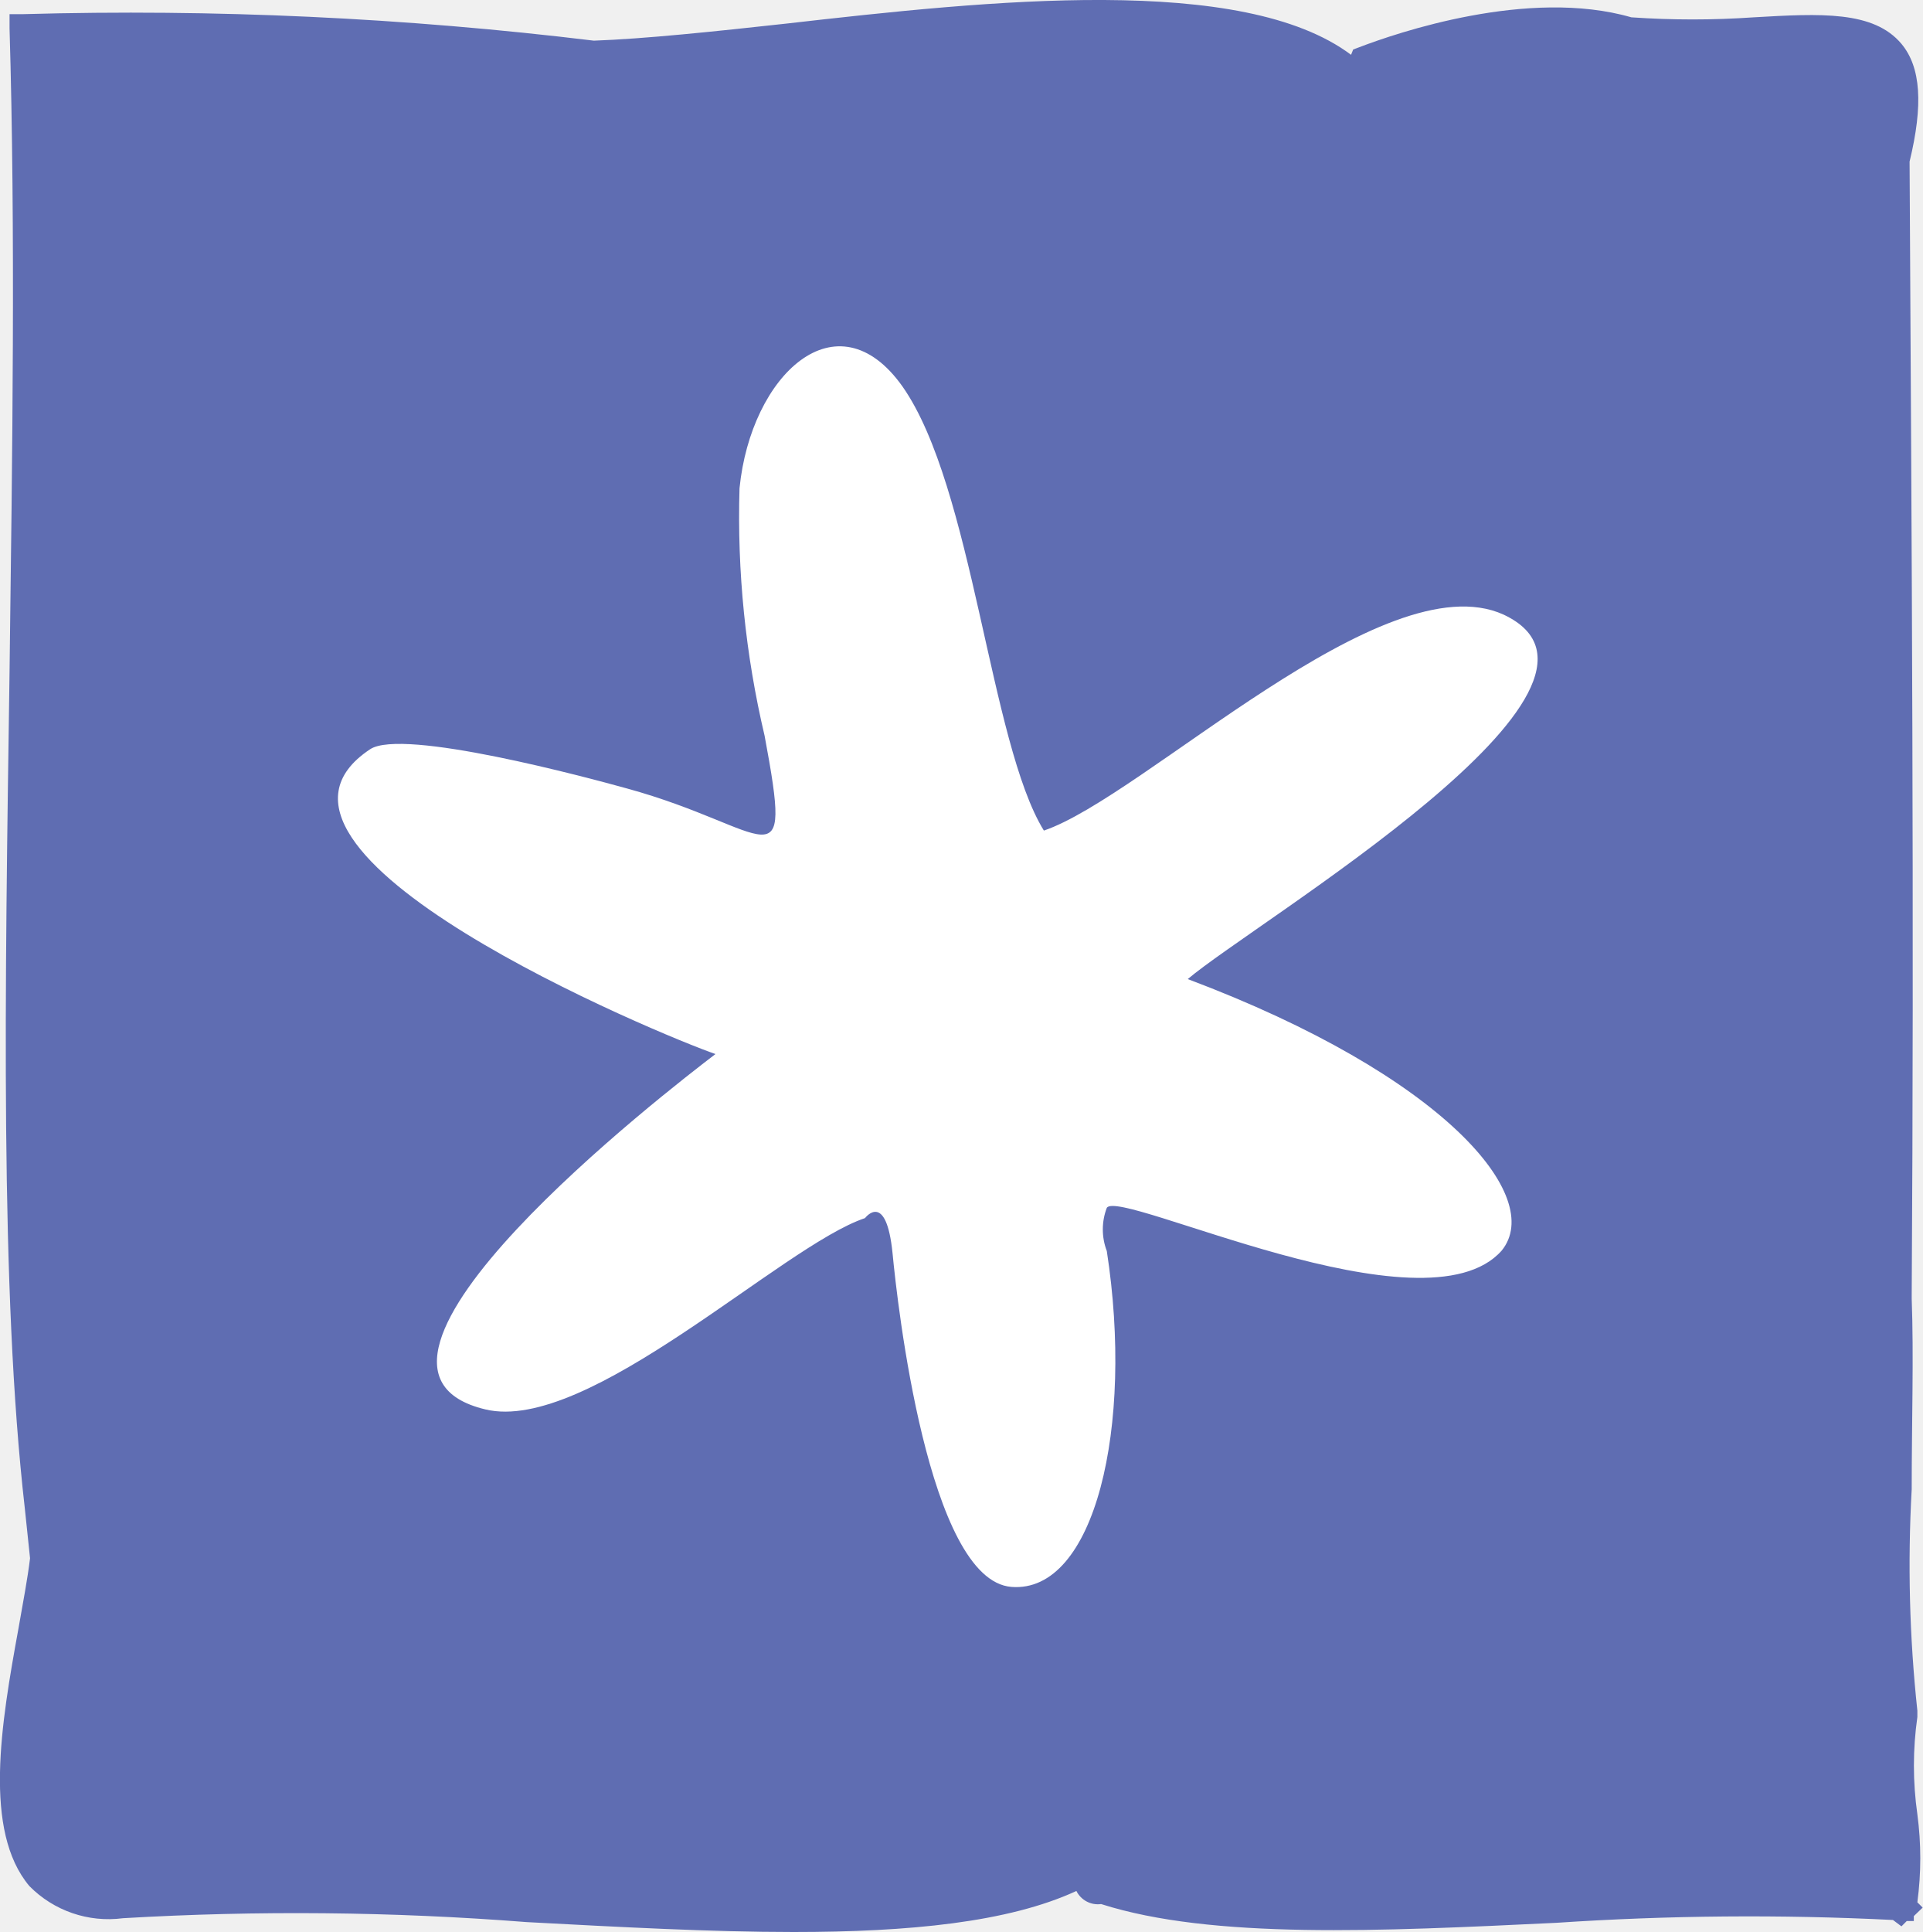
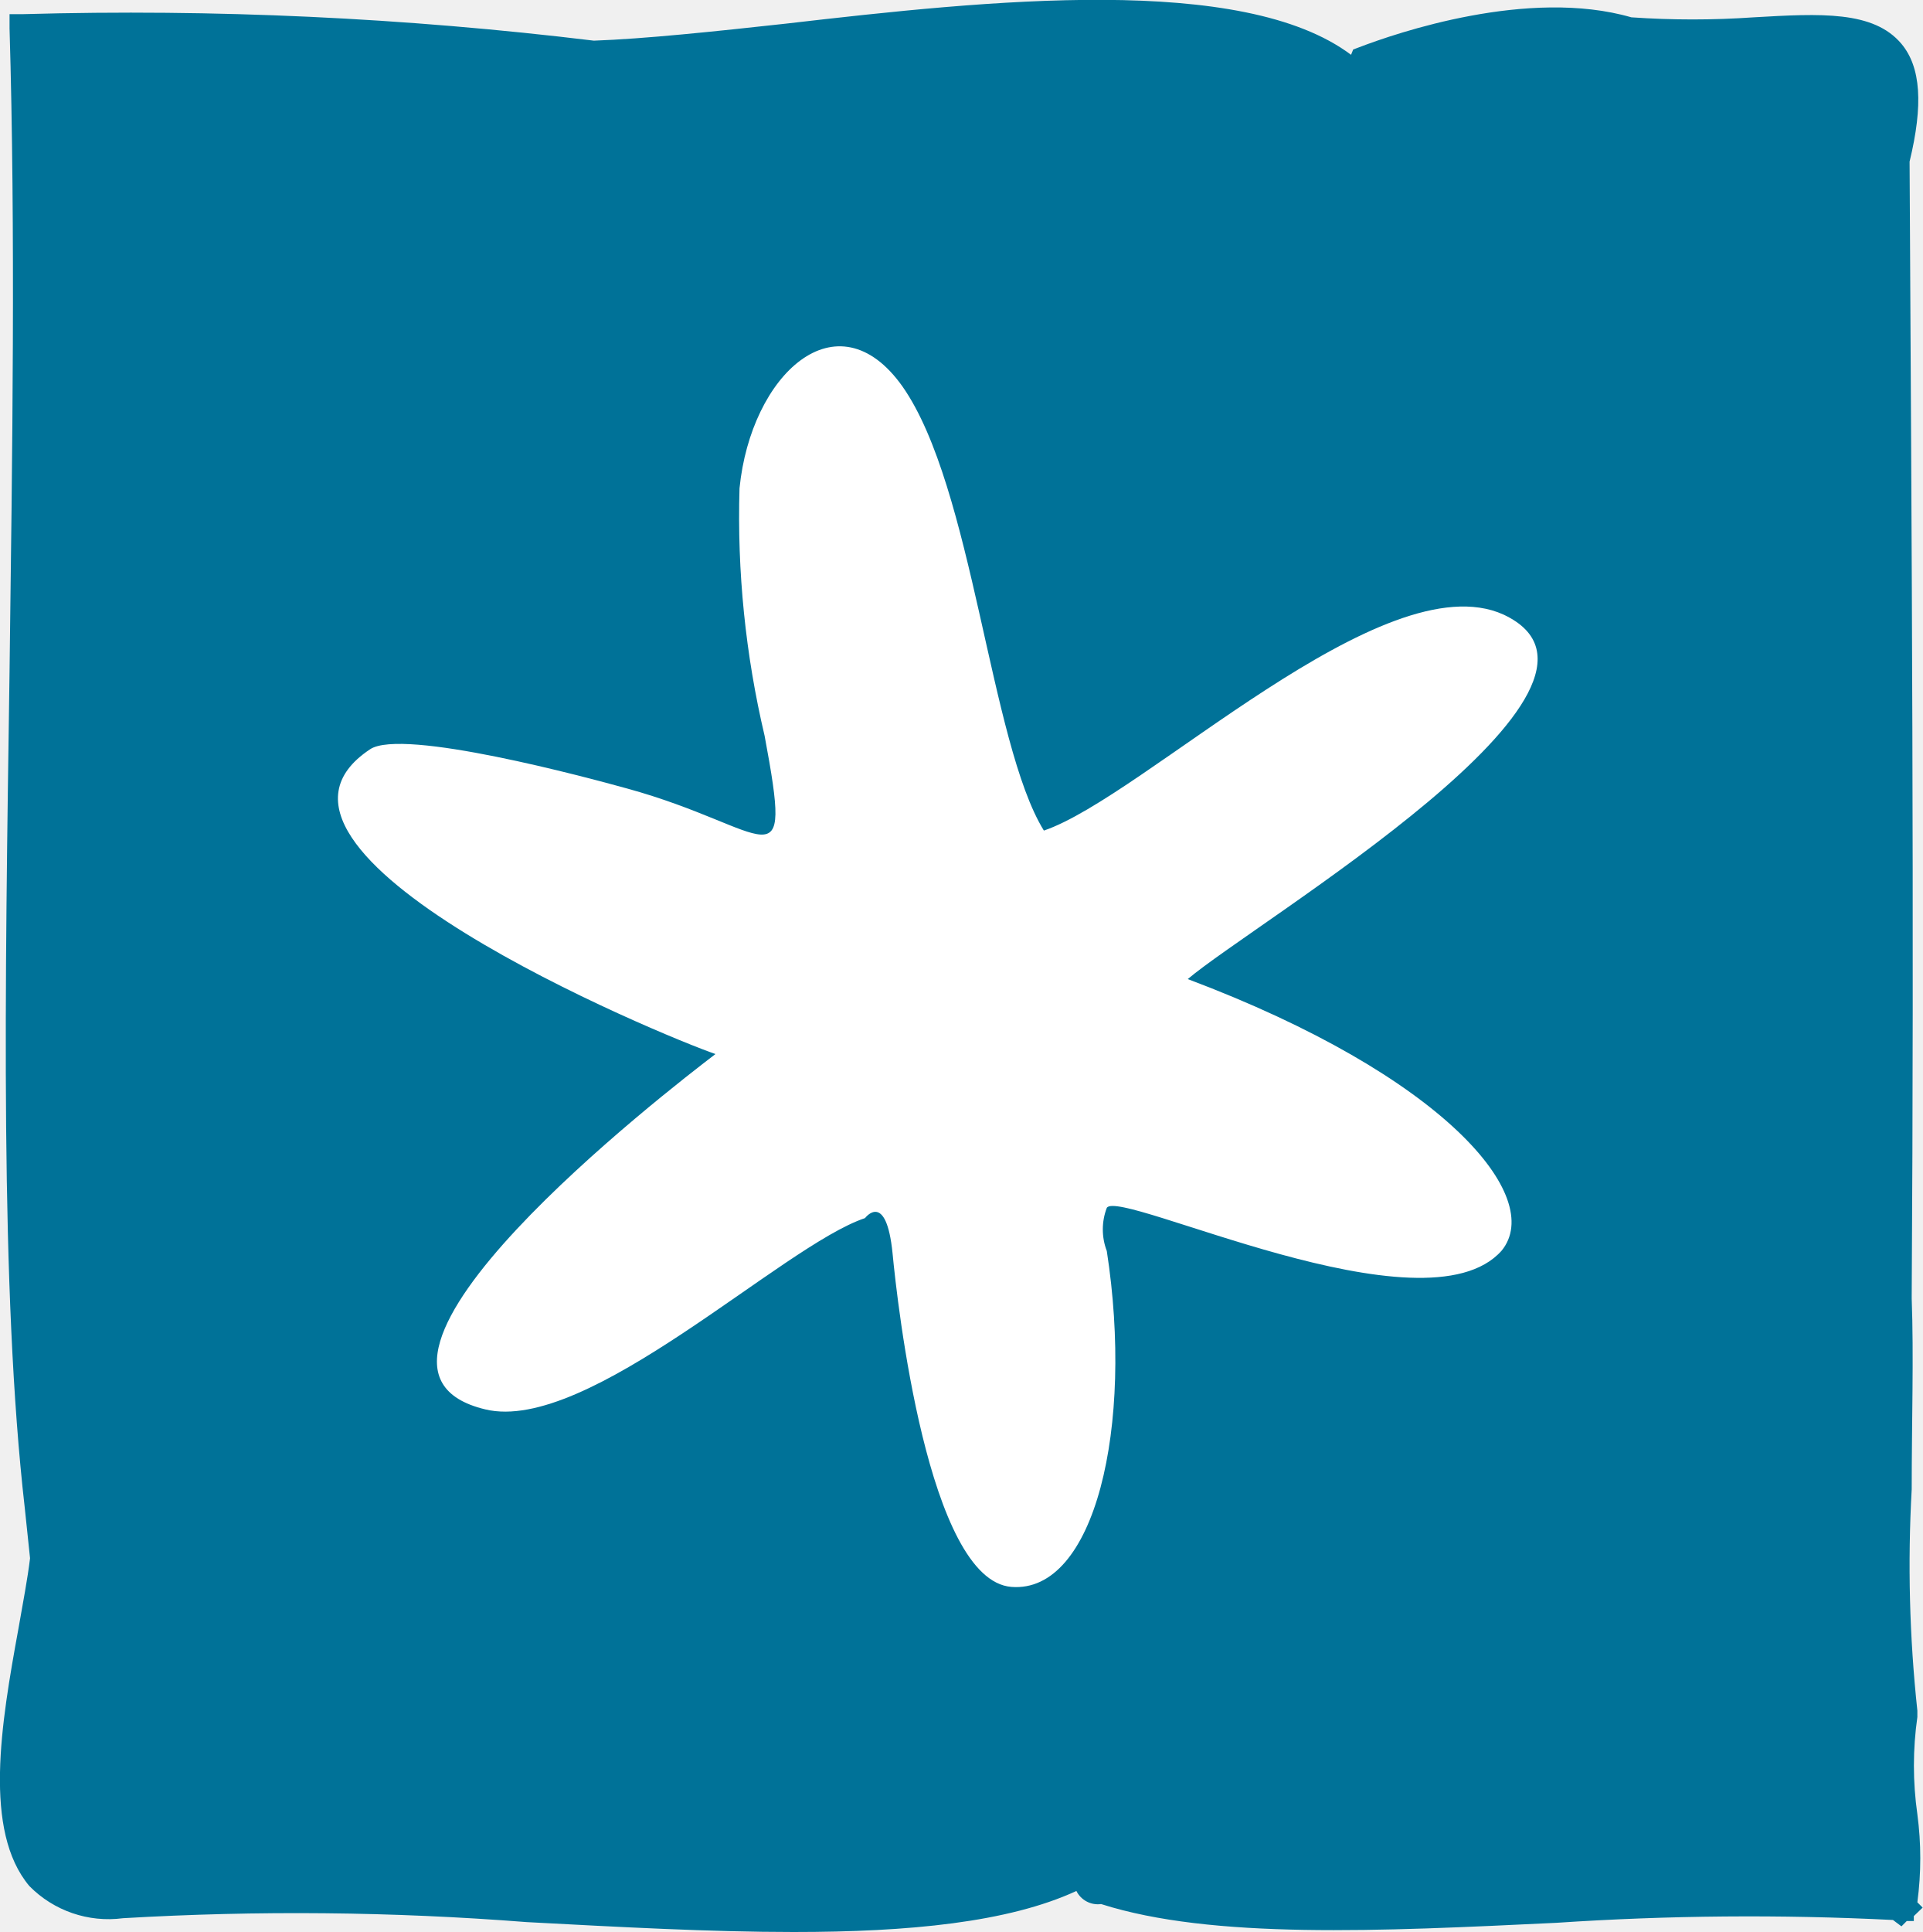
<svg xmlns="http://www.w3.org/2000/svg" id="Calque_1" data-name="Calque 1" viewBox="0 0 54.39 54.64">
  <defs>
-     <style>.cls-1{fill:#5f6db2;}.cls-2{fill:#fff;}</style>
+     <style>.cls-1{fill:#007298;}.cls-2{fill:#fff;}</style>
  </defs>
-   <path class="cls-1" d="M54.14,54.18l.25-.24-.15-.15a9.44,9.44,0,0,0,0-2.49,9.74,9.74,0,0,1,0-2.75v-.18a38.49,38.49,0,0,1-.16-6.26c0-1.87.06-3.8,0-5.39v-.07c.07-10.93,0-21.13-.06-32.09.39-1.61.32-2.67-.23-3.33C53,.29,51.51.37,49.61.48a25,25,0,0,1-3.46,0c-2.91-.84-6.64.44-7.71.85l-.16.06-.06.15h0C35.15-.76,28,0,22.22.66c-2,.22-4,.43-5.42.48A108.66,108.66,0,0,0,.67.39H.27v.4C.44,6.5.35,12.79.27,19,.14,28,0,36.5.7,42.63l.15,1.43c-.07.58-.2,1.26-.33,2-.49,2.68-1,5.71.31,7.27a3.14,3.14,0,0,0,2.65.91,83.71,83.71,0,0,1,11.42.11c2.63.14,5.21.28,7.55.28,3.26,0,6.07-.27,8-1.16a.68.68,0,0,0,.7.37h0c3.14,1,7.88.77,12.88.53a81.73,81.73,0,0,1,9.52-.08l.24.18.15-.15h.2Z" transform="translate(0 0.01)" />
-   <path class="cls-2" d="M33.6,27.68c1.92-1.63,13.23-8.3,8.93-10.31-3.39-1.53-10.17,5.15-13,6.11-1.53-2.48-2-9.71-4-12.56-1.85-2.61-4.29-.33-4.61,2.88a27,27,0,0,0,.71,7c.81,4.34.18,2.61-3.89,1.49-1.12-.31-6.35-1.72-7.27-1.11-4.36,2.89,8.28,8.11,9.77,8.62-1.31,1-11.51,8.86-6.51,10.05,2.9.7,8.4-4.63,10.74-5.41,0,0,.6-.8.78,1,.13,1.37,1,9.24,3.36,9.43s3.47-4.53,2.7-9.5a1.71,1.71,0,0,1,0-1.22c.35-.57,9,3.66,11.17,1.21C43.72,33.84,40.86,30.41,33.6,27.68Z" transform="translate(0 0.01)" />
+   <path class="cls-1" d="M54.14,54.19l.25-.24-.15-.15a9.44,9.44,0,0,0,0-2.49,9.74,9.74,0,0,1,0-2.75v-.18a38.49,38.49,0,0,1-.16-6.26c0-1.87.06-3.8,0-5.39v-.07c.07-10.93,0-21.13-.06-32.09.39-1.61.32-2.67-.23-3.33C53,.3,51.51.38,49.61.49a25,25,0,0,1-3.46,0c-2.91-.84-6.64.44-7.71.85l-.16.06-.06.15h0C35.15-.75,28,0,22.22.67c-2,.22-4,.43-5.42.48A108.66,108.66,0,0,0,.67.4H.27V.8C.44,6.51.35,12.8.27,19,.14,28,0,36.51.7,42.64l.15,1.43c-.07.58-.2,1.26-.33,2-.49,2.68-1,5.71.31,7.27a3.14,3.14,0,0,0,2.65.91,83.71,83.71,0,0,1,11.42.11c2.63.14,5.21.28,7.55.28,3.26,0,6.07-.27,8-1.16a.68.68,0,0,0,.7.37h0c3.14,1,7.88.77,12.88.53a81.73,81.73,0,0,1,9.52-.08l.24.18.15-.15h.2Z" transform="translate(0 0)" />
+   <path class="cls-2" d="M33.6,27.69c1.92-1.63,13.23-8.3,8.93-10.31-3.39-1.53-10.17,5.15-13,6.11-1.53-2.48-2-9.71-4-12.56-1.85-2.61-4.29-.33-4.61,2.88a27,27,0,0,0,.71,7c.81,4.34.18,2.61-3.89,1.49-1.12-.31-6.35-1.72-7.27-1.11-4.36,2.89,8.28,8.11,9.77,8.62-1.31,1-11.51,8.86-6.51,10.05,2.9.7,8.4-4.63,10.74-5.41,0,0,.6-.8.78,1,.13,1.37,1,9.24,3.36,9.43s3.47-4.53,2.7-9.5a1.71,1.71,0,0,1,0-1.22c.35-.57,9,3.66,11.17,1.21C43.72,33.85,40.86,30.42,33.6,27.69Z" transform="translate(0 0)" />
</svg>
